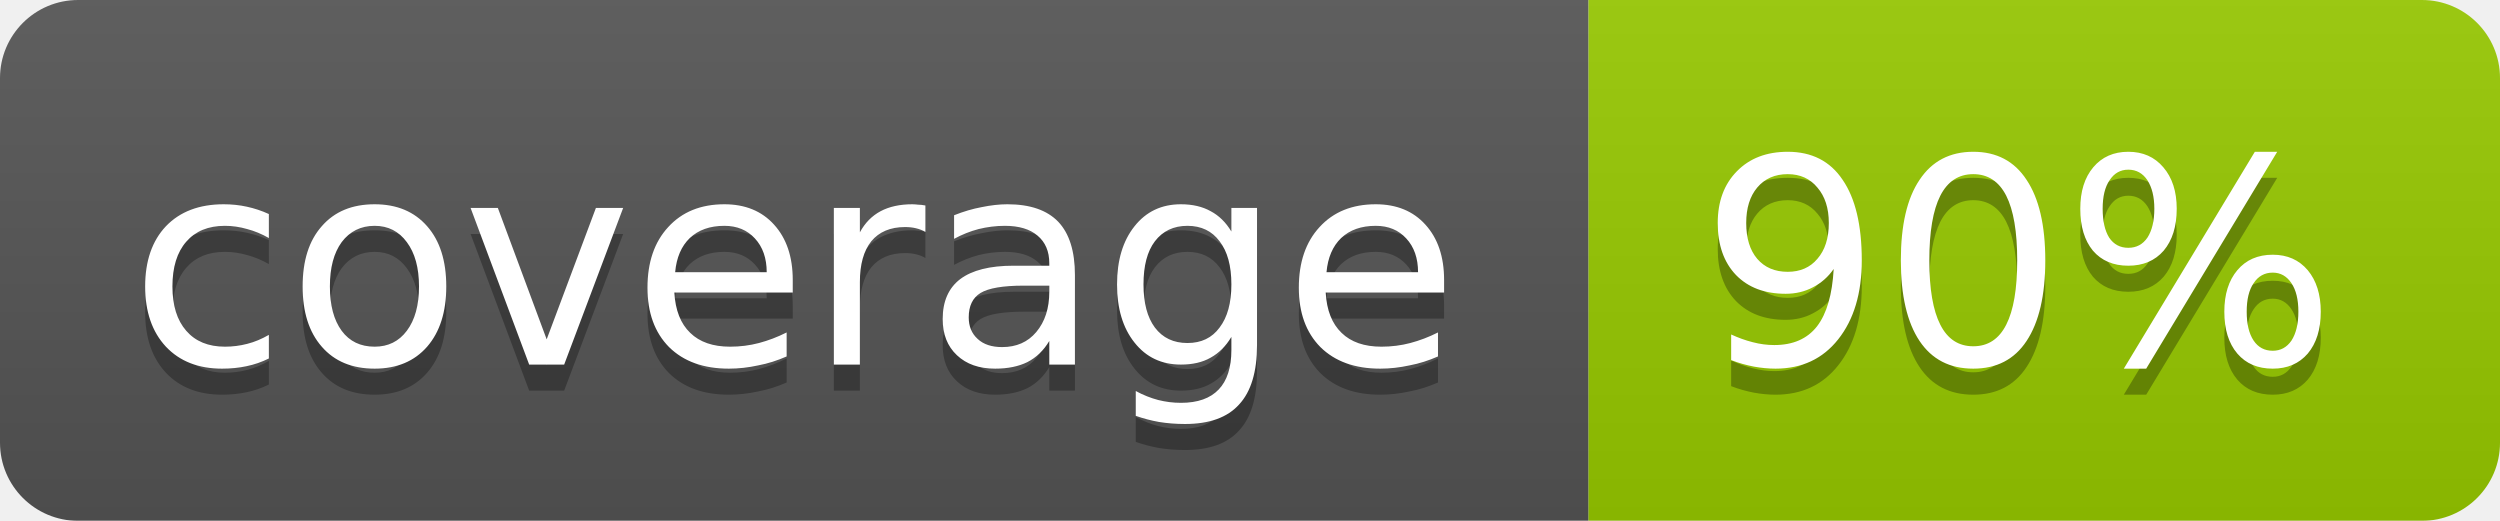
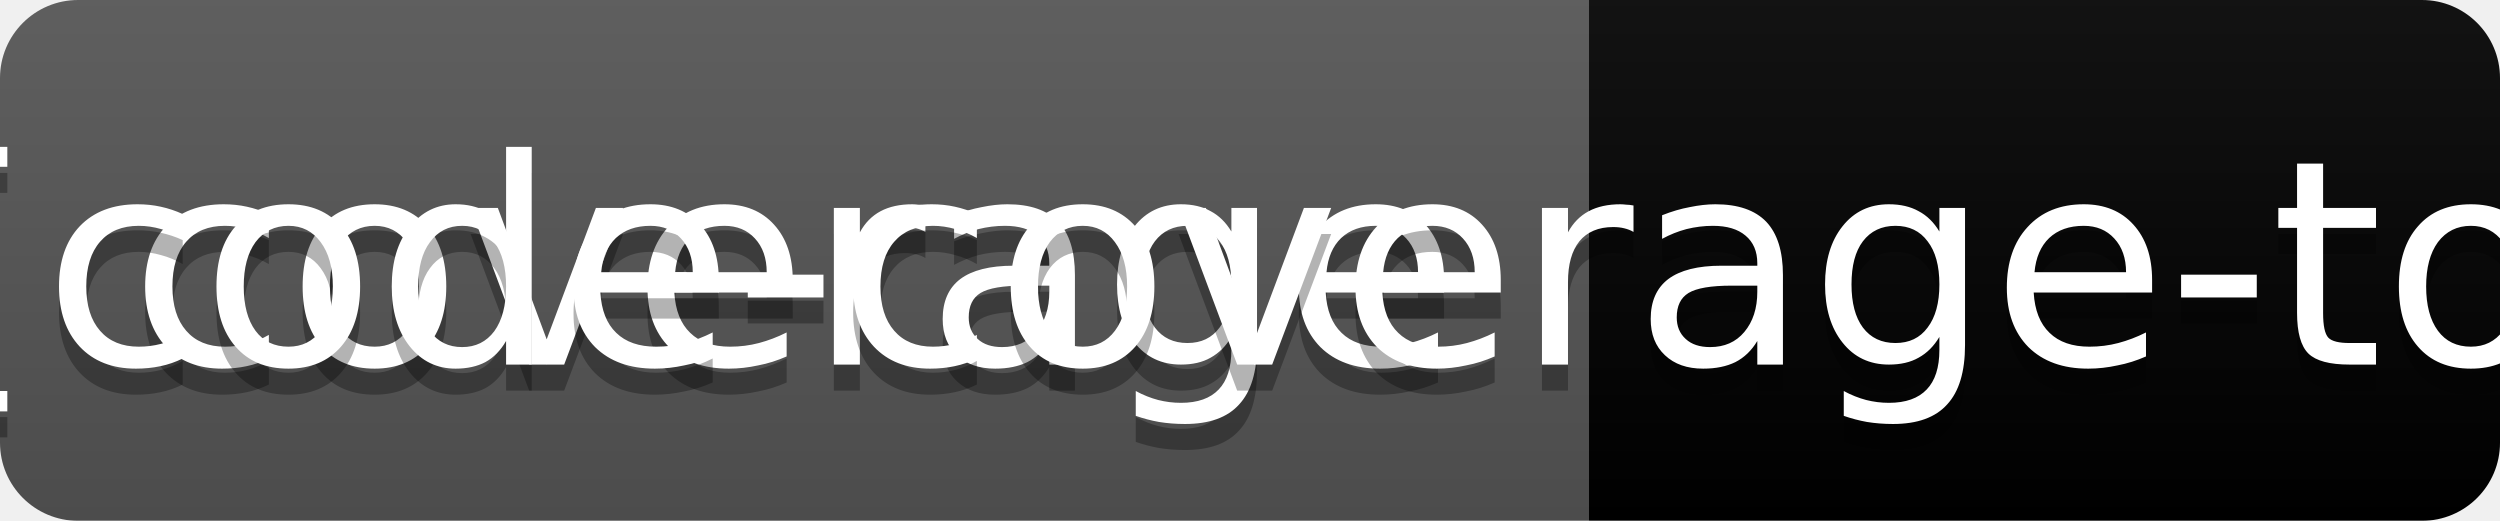
<svg xmlns="http://www.w3.org/2000/svg" width="96" height="20">
  <linearGradient id="b" x2="0" y2="100%">
    <stop offset="0" stop-color="#bbb" stop-opacity=".1" />
    <stop offset="1" stop-opacity=".1" />
  </linearGradient>
  <mask id="a">
    <rect width="96" height="20" rx="3" fill="#fff" />
  </mask>
  <g mask="url(#a)">
    <path fill="#555" d="M0 0h61v20H0z" />
-     <path fill="#97CA00" d="M61 0h35v20H61z" />
+     <path fill="{hex-color-to-change}" d="M61 0h35v20H61z" />
    <path fill="url(#b)" d="M0 0h96v20H0z" />
  </g>
  <g fill="#fff" text-anchor="middle" font-family="DejaVu Sans,Verdana,Geneva,sans-serif" font-size="11">
    <text x="30.5" y="15" fill="#010101" fill-opacity=".3">coverage</text>
    <text x="30.5" y="14">coverage</text>
-     <text x="77.5" y="15" fill="#010101" fill-opacity=".3">90%</text>
-     <text x="77.5" y="14">90%</text>
+     <text x="77.5" y="15" fill="#010101" fill-opacity=".3">{code-coverage-to-change}%</text>
+     <text x="77.5" y="14">{code-coverage-to-change}%</text>
  </g>
</svg>
